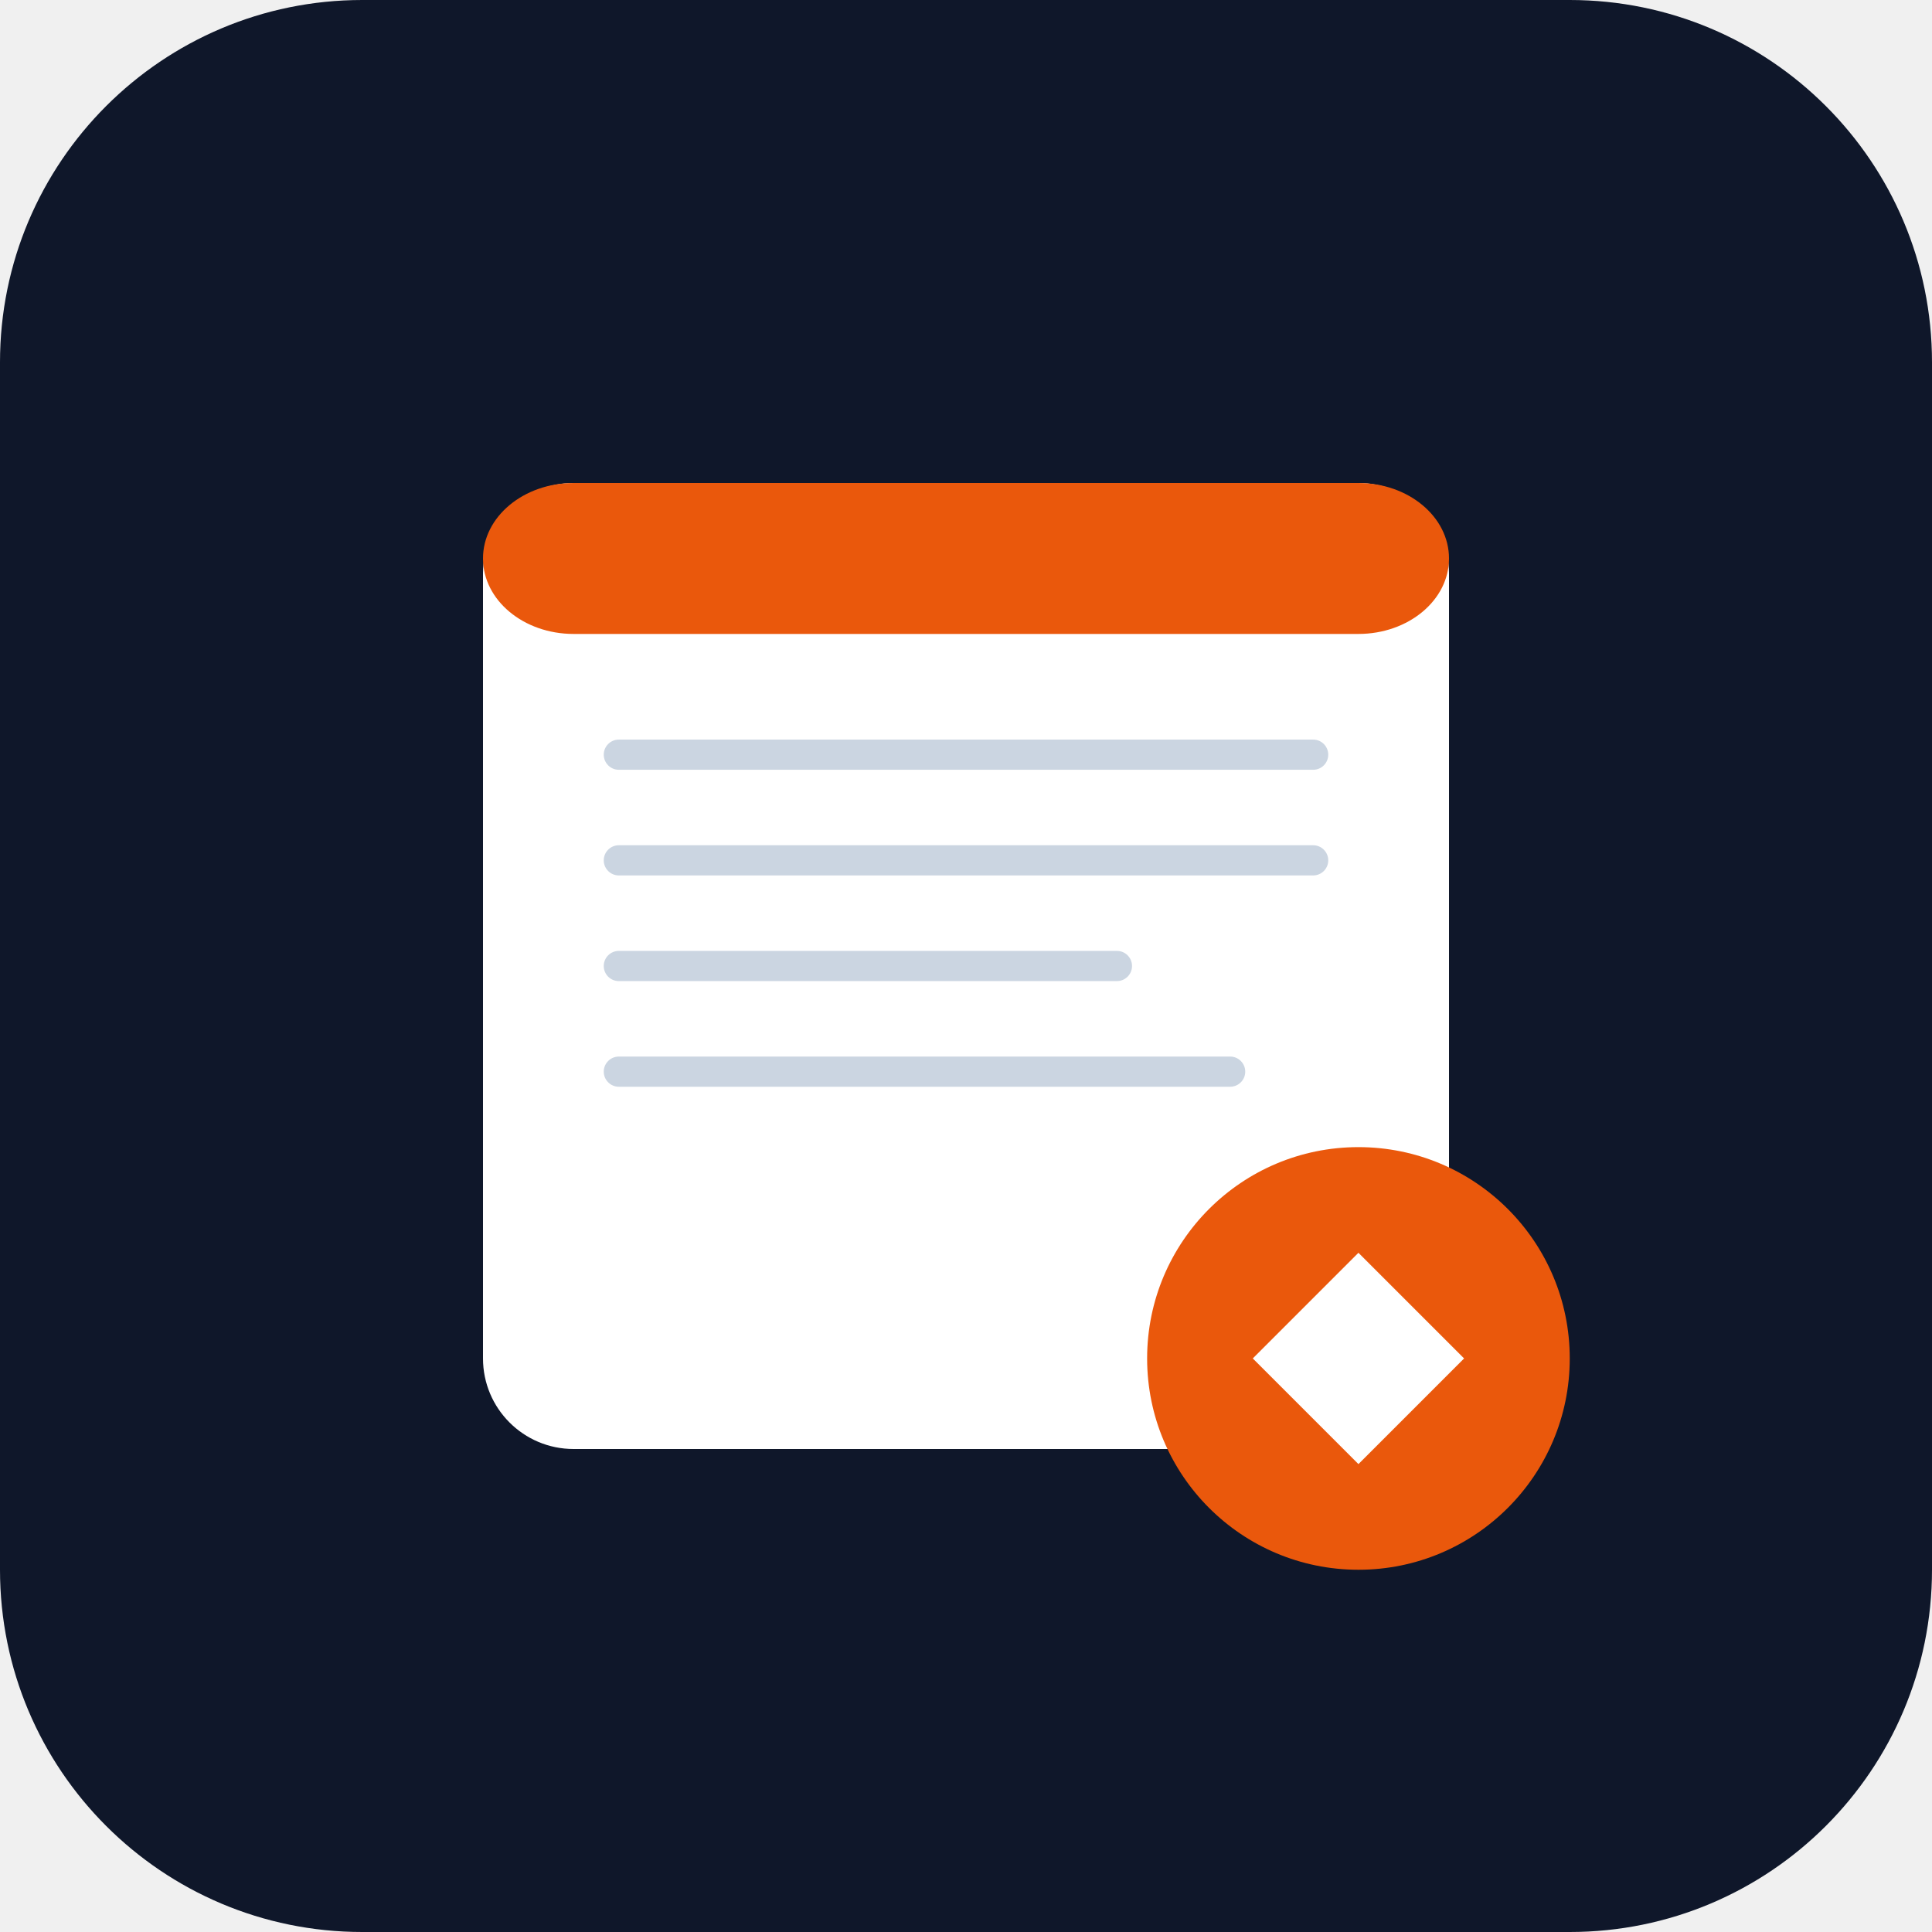
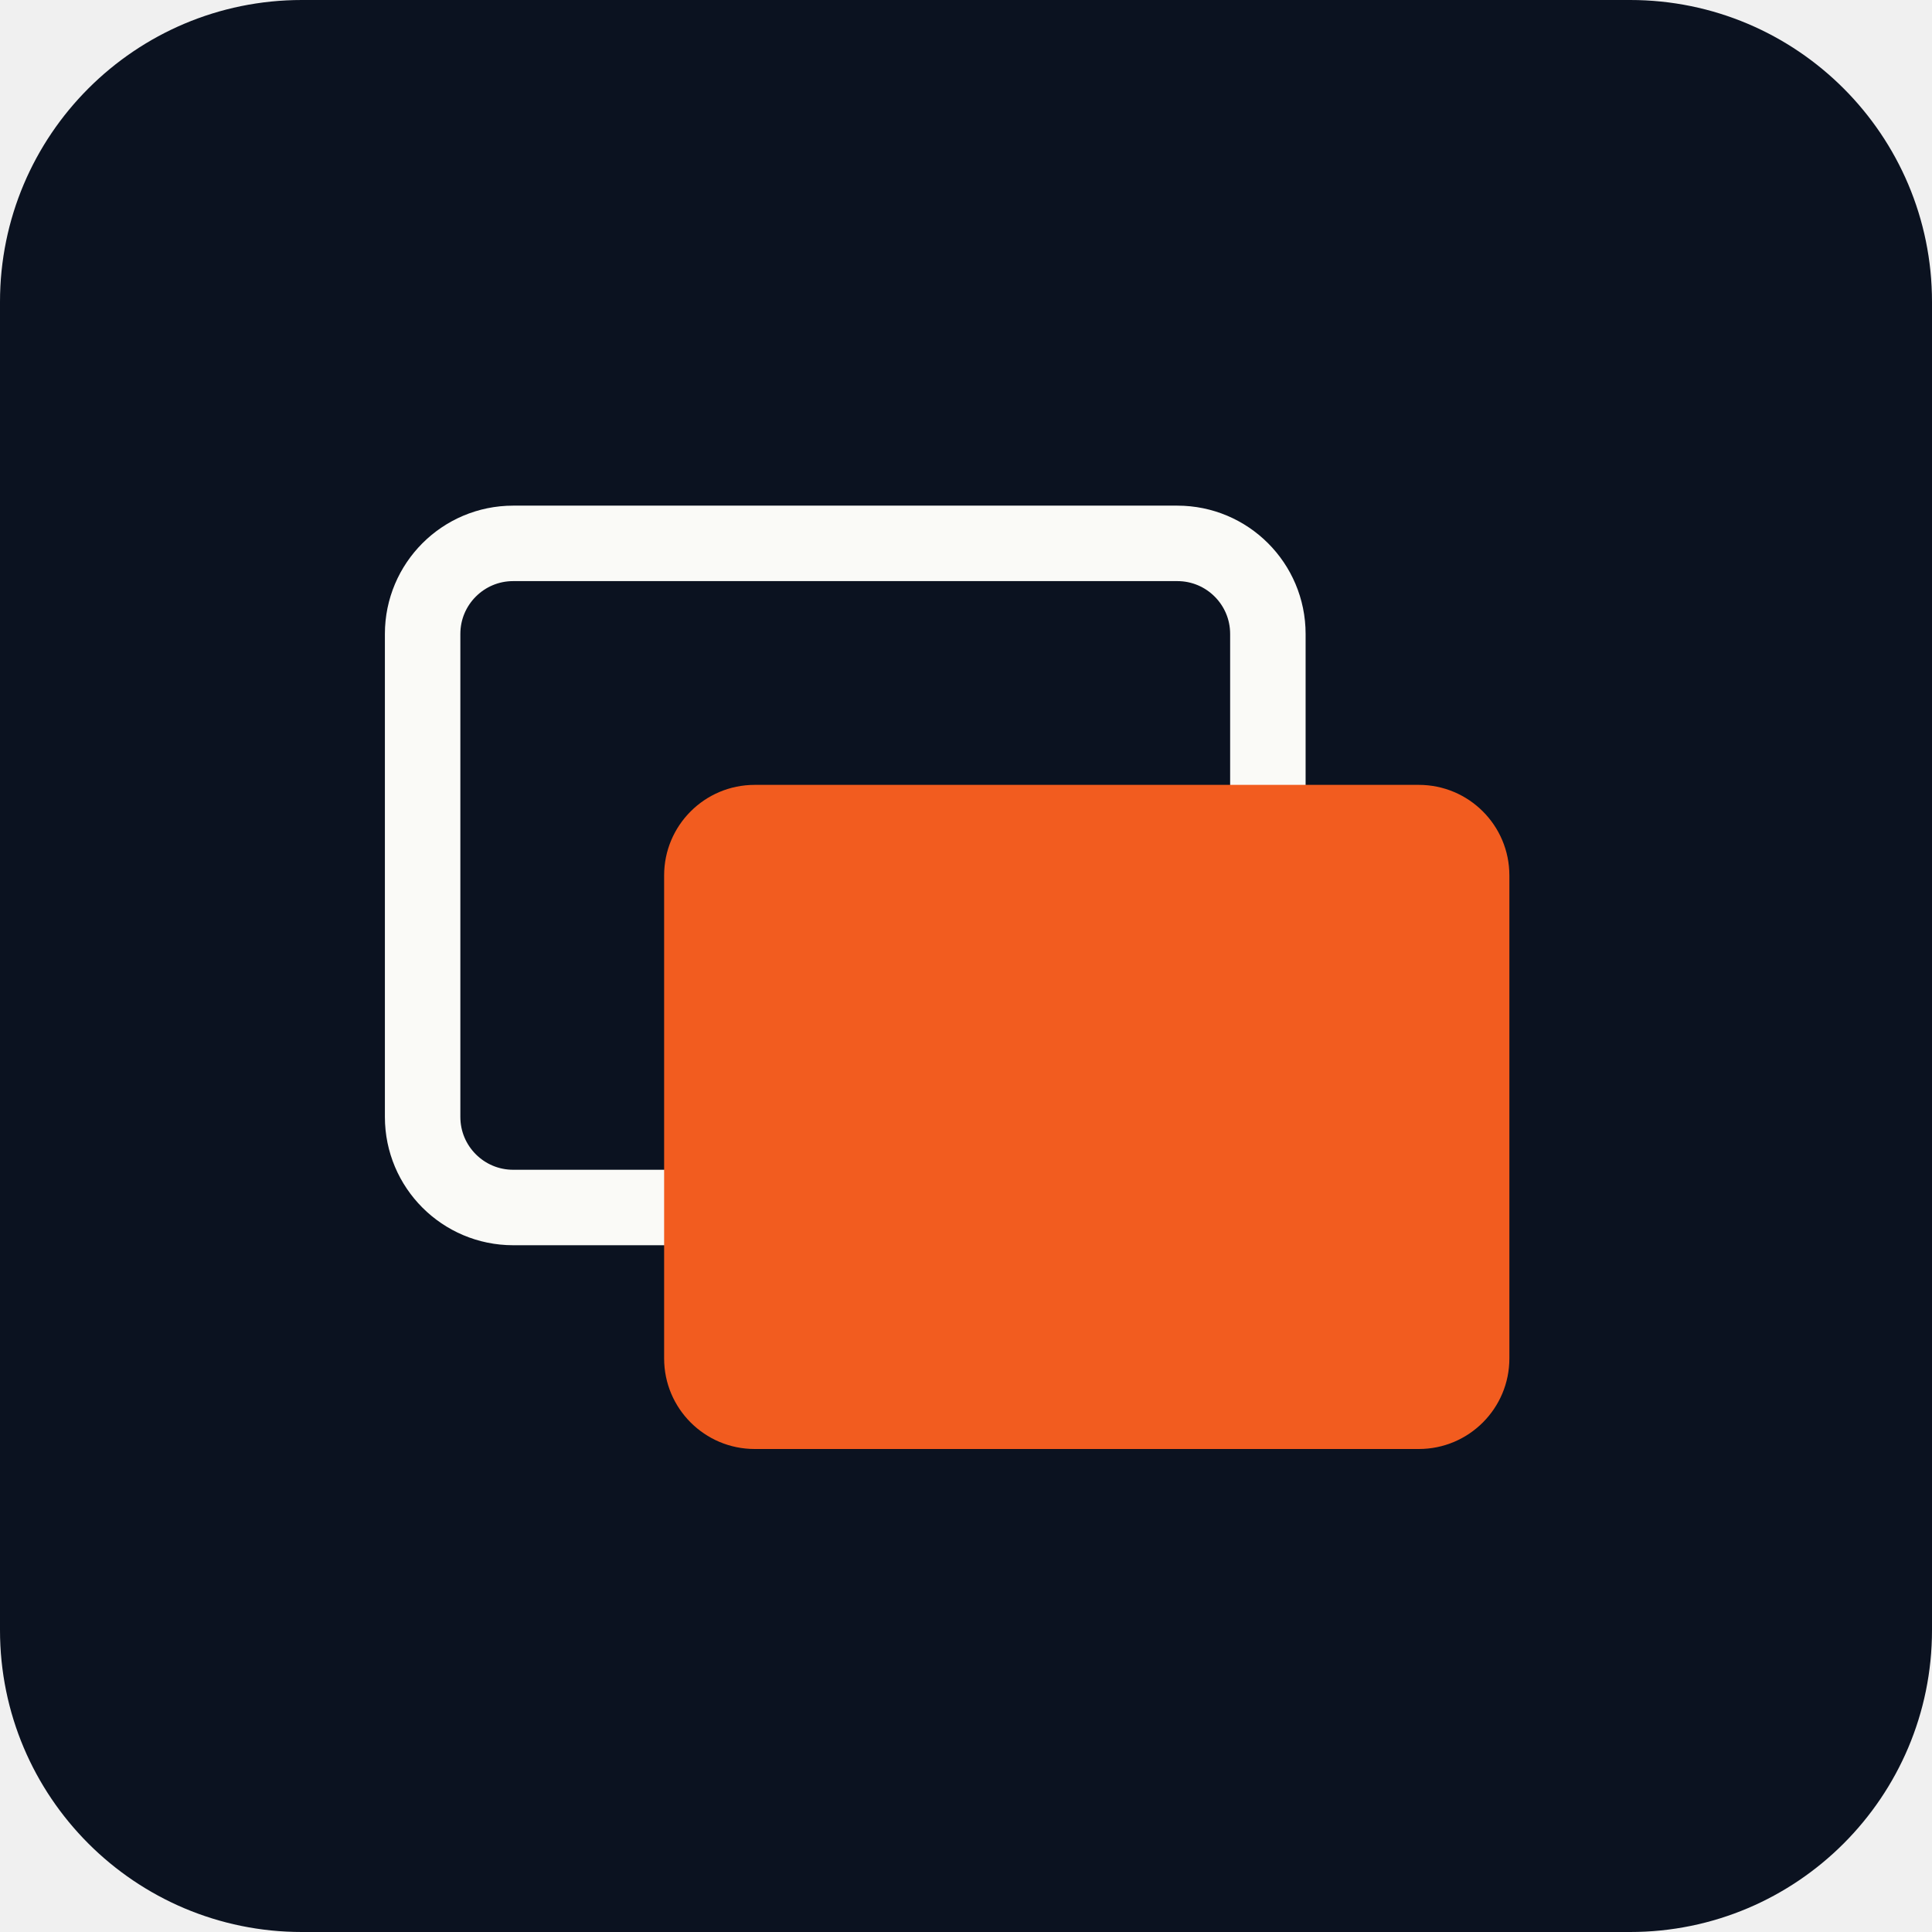
- <svg xmlns="http://www.w3.org/2000/svg" viewBox="0 0 512 512" role="img" aria-label="Aktenwerk App-Icon">
-   <rect width="512" height="512" rx="96" fill="#0f172a" />
-   <rect x="128" y="128" width="256" height="256" rx="24" fill="#ffffff" />
-   <rect x="128" y="128" width="256" height="40" rx="24" fill="#ea580c" />
-   <rect x="160" y="196" width="192" height="8" rx="4" fill="#cbd5e1" />
-   <rect x="160" y="224" width="192" height="8" rx="4" fill="#cbd5e1" />
-   <rect x="160" y="252" width="140" height="8" rx="4" fill="#cbd5e1" />
-   <rect x="160" y="280" width="170" height="8" rx="4" fill="#cbd5e1" />
-   <circle cx="360" cy="360" r="56" fill="#ea580c" />
-   <path d="M332 360 L360 332 L388 360 L360 388 Z" fill="#ffffff" />
+ <svg xmlns="http://www.w3.org/2000/svg" width="64" height="64" viewBox="0 0 64 64" fill="none">
+   <rect x="0" y="0" width="64" height="64" rx="10" fill="#0B1220" />
+   <rect x="14" y="18" width="28" height="22" rx="3" fill="none" stroke="#FAFAF7" stroke-width="2.5" />
+   <rect x="22" y="26" width="28" height="22" rx="3" fill="#F25C1F" />
</svg>
